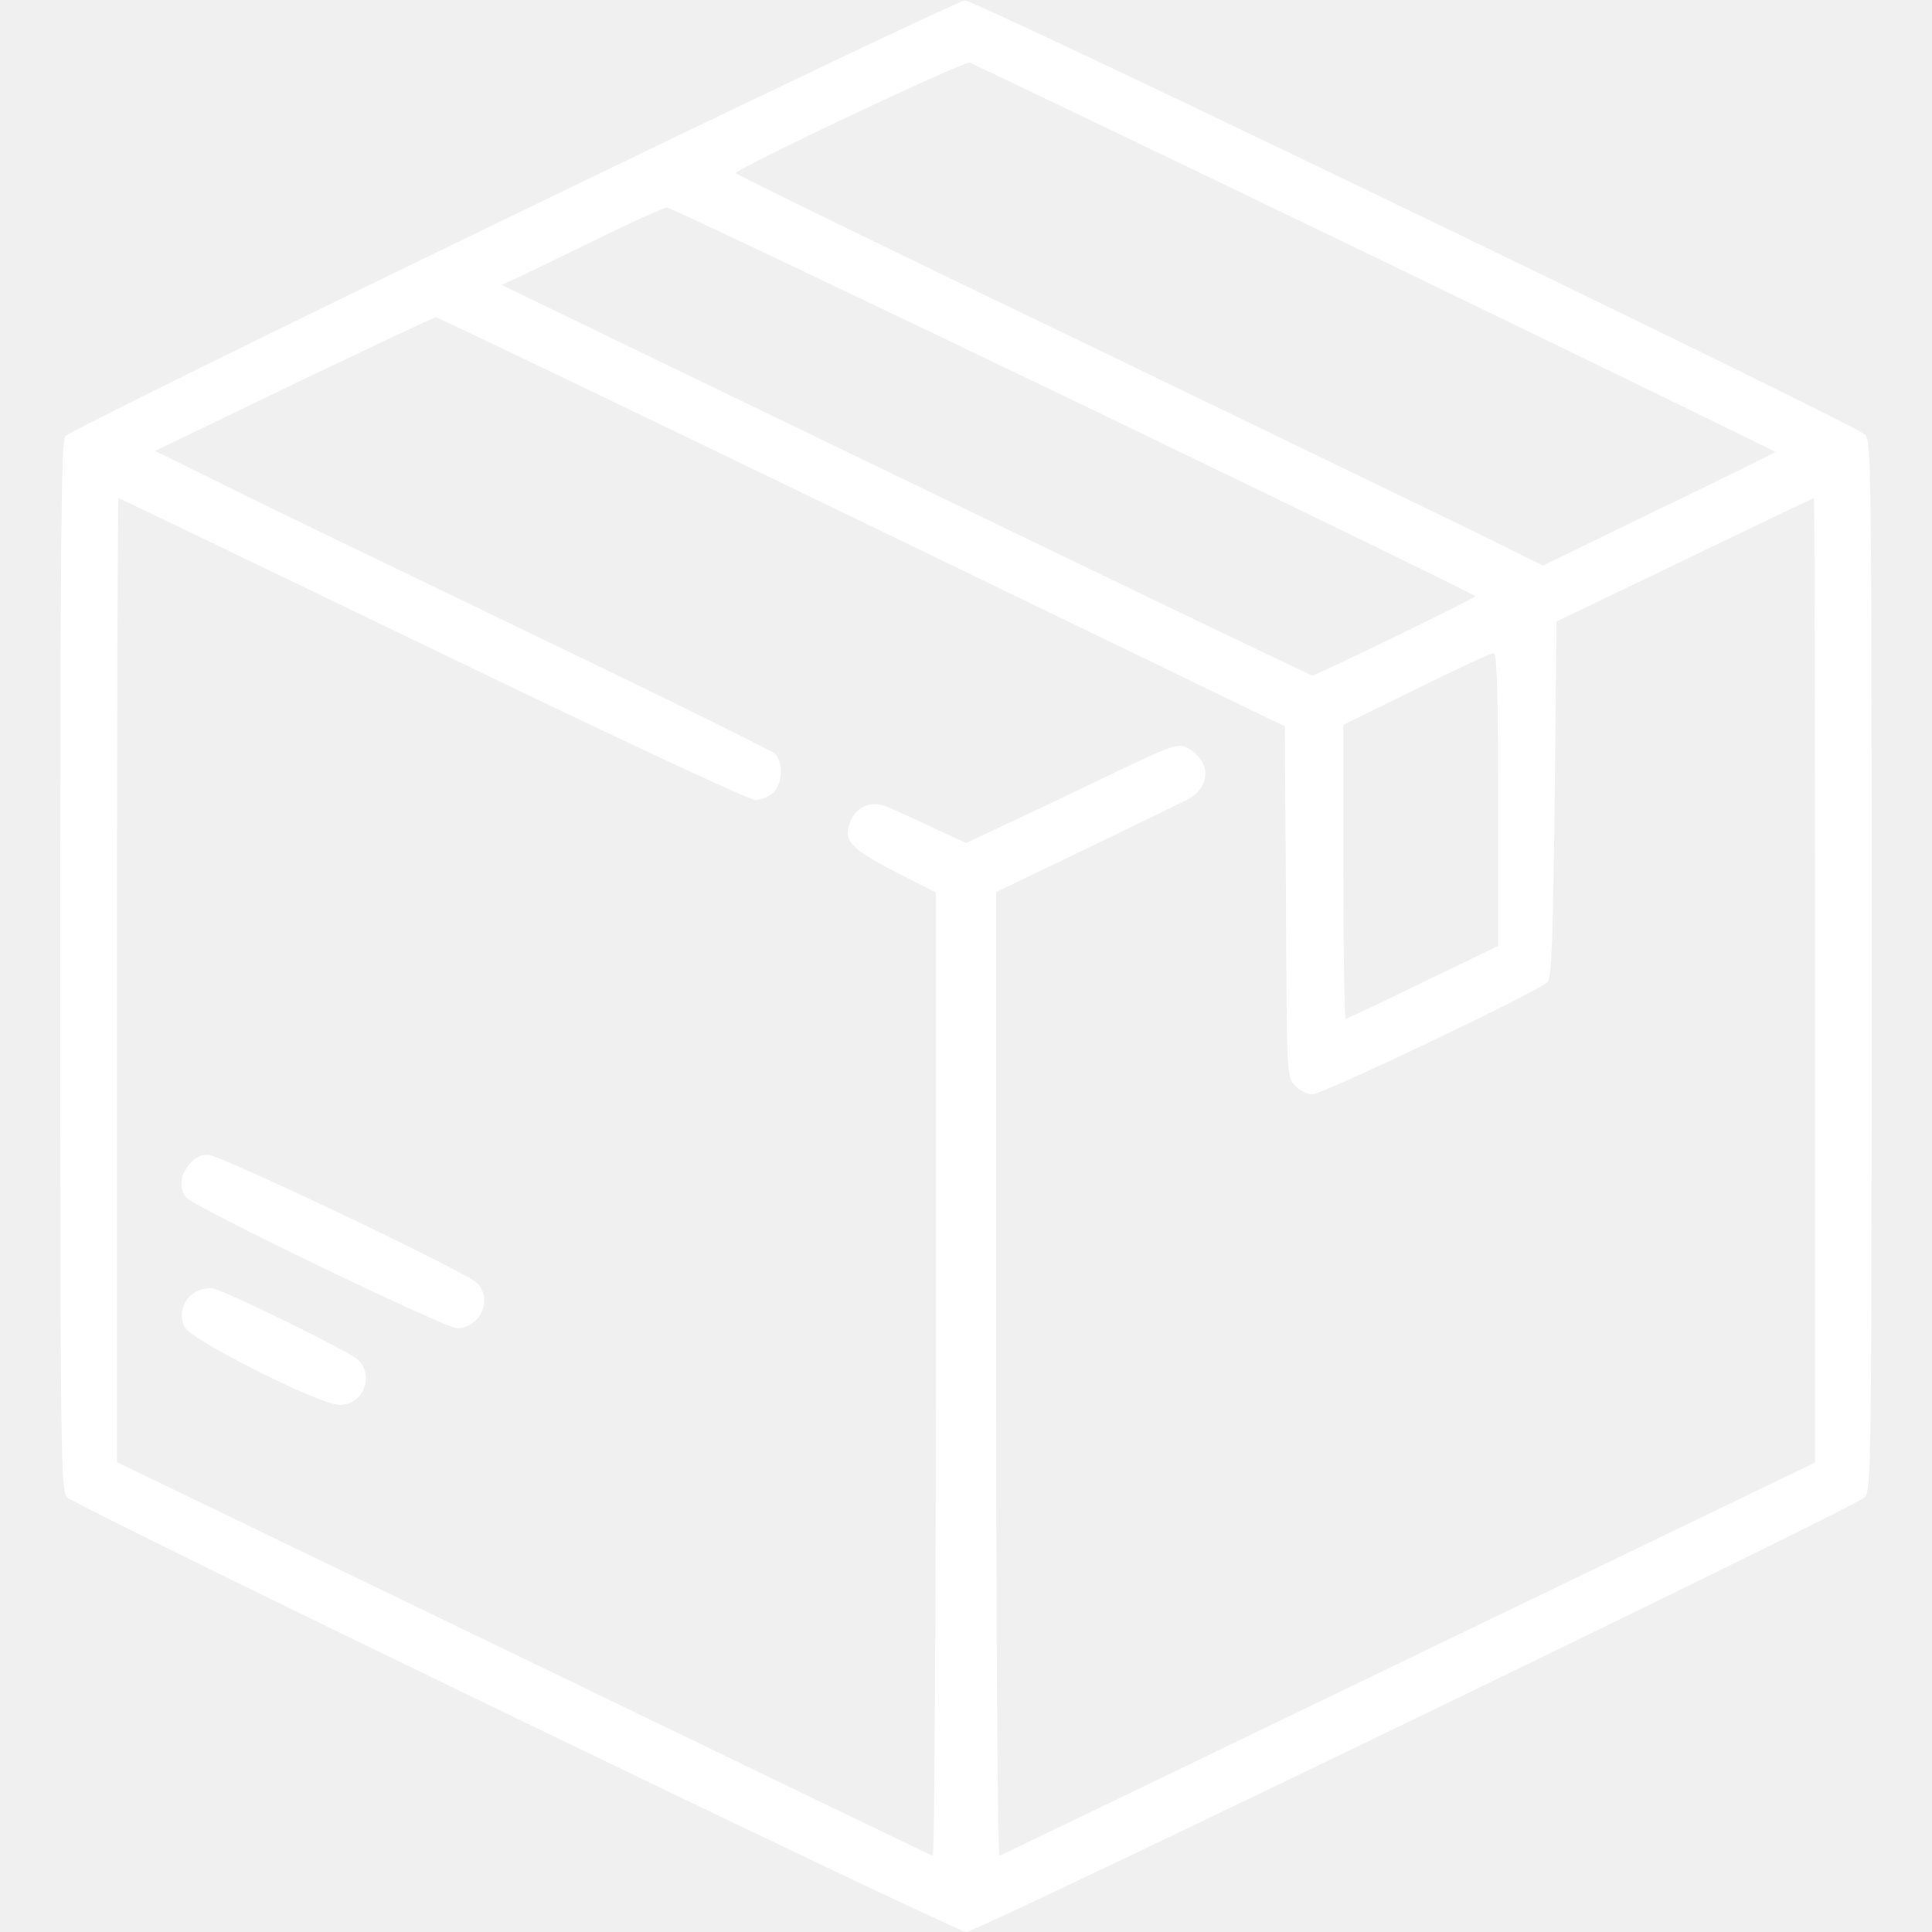
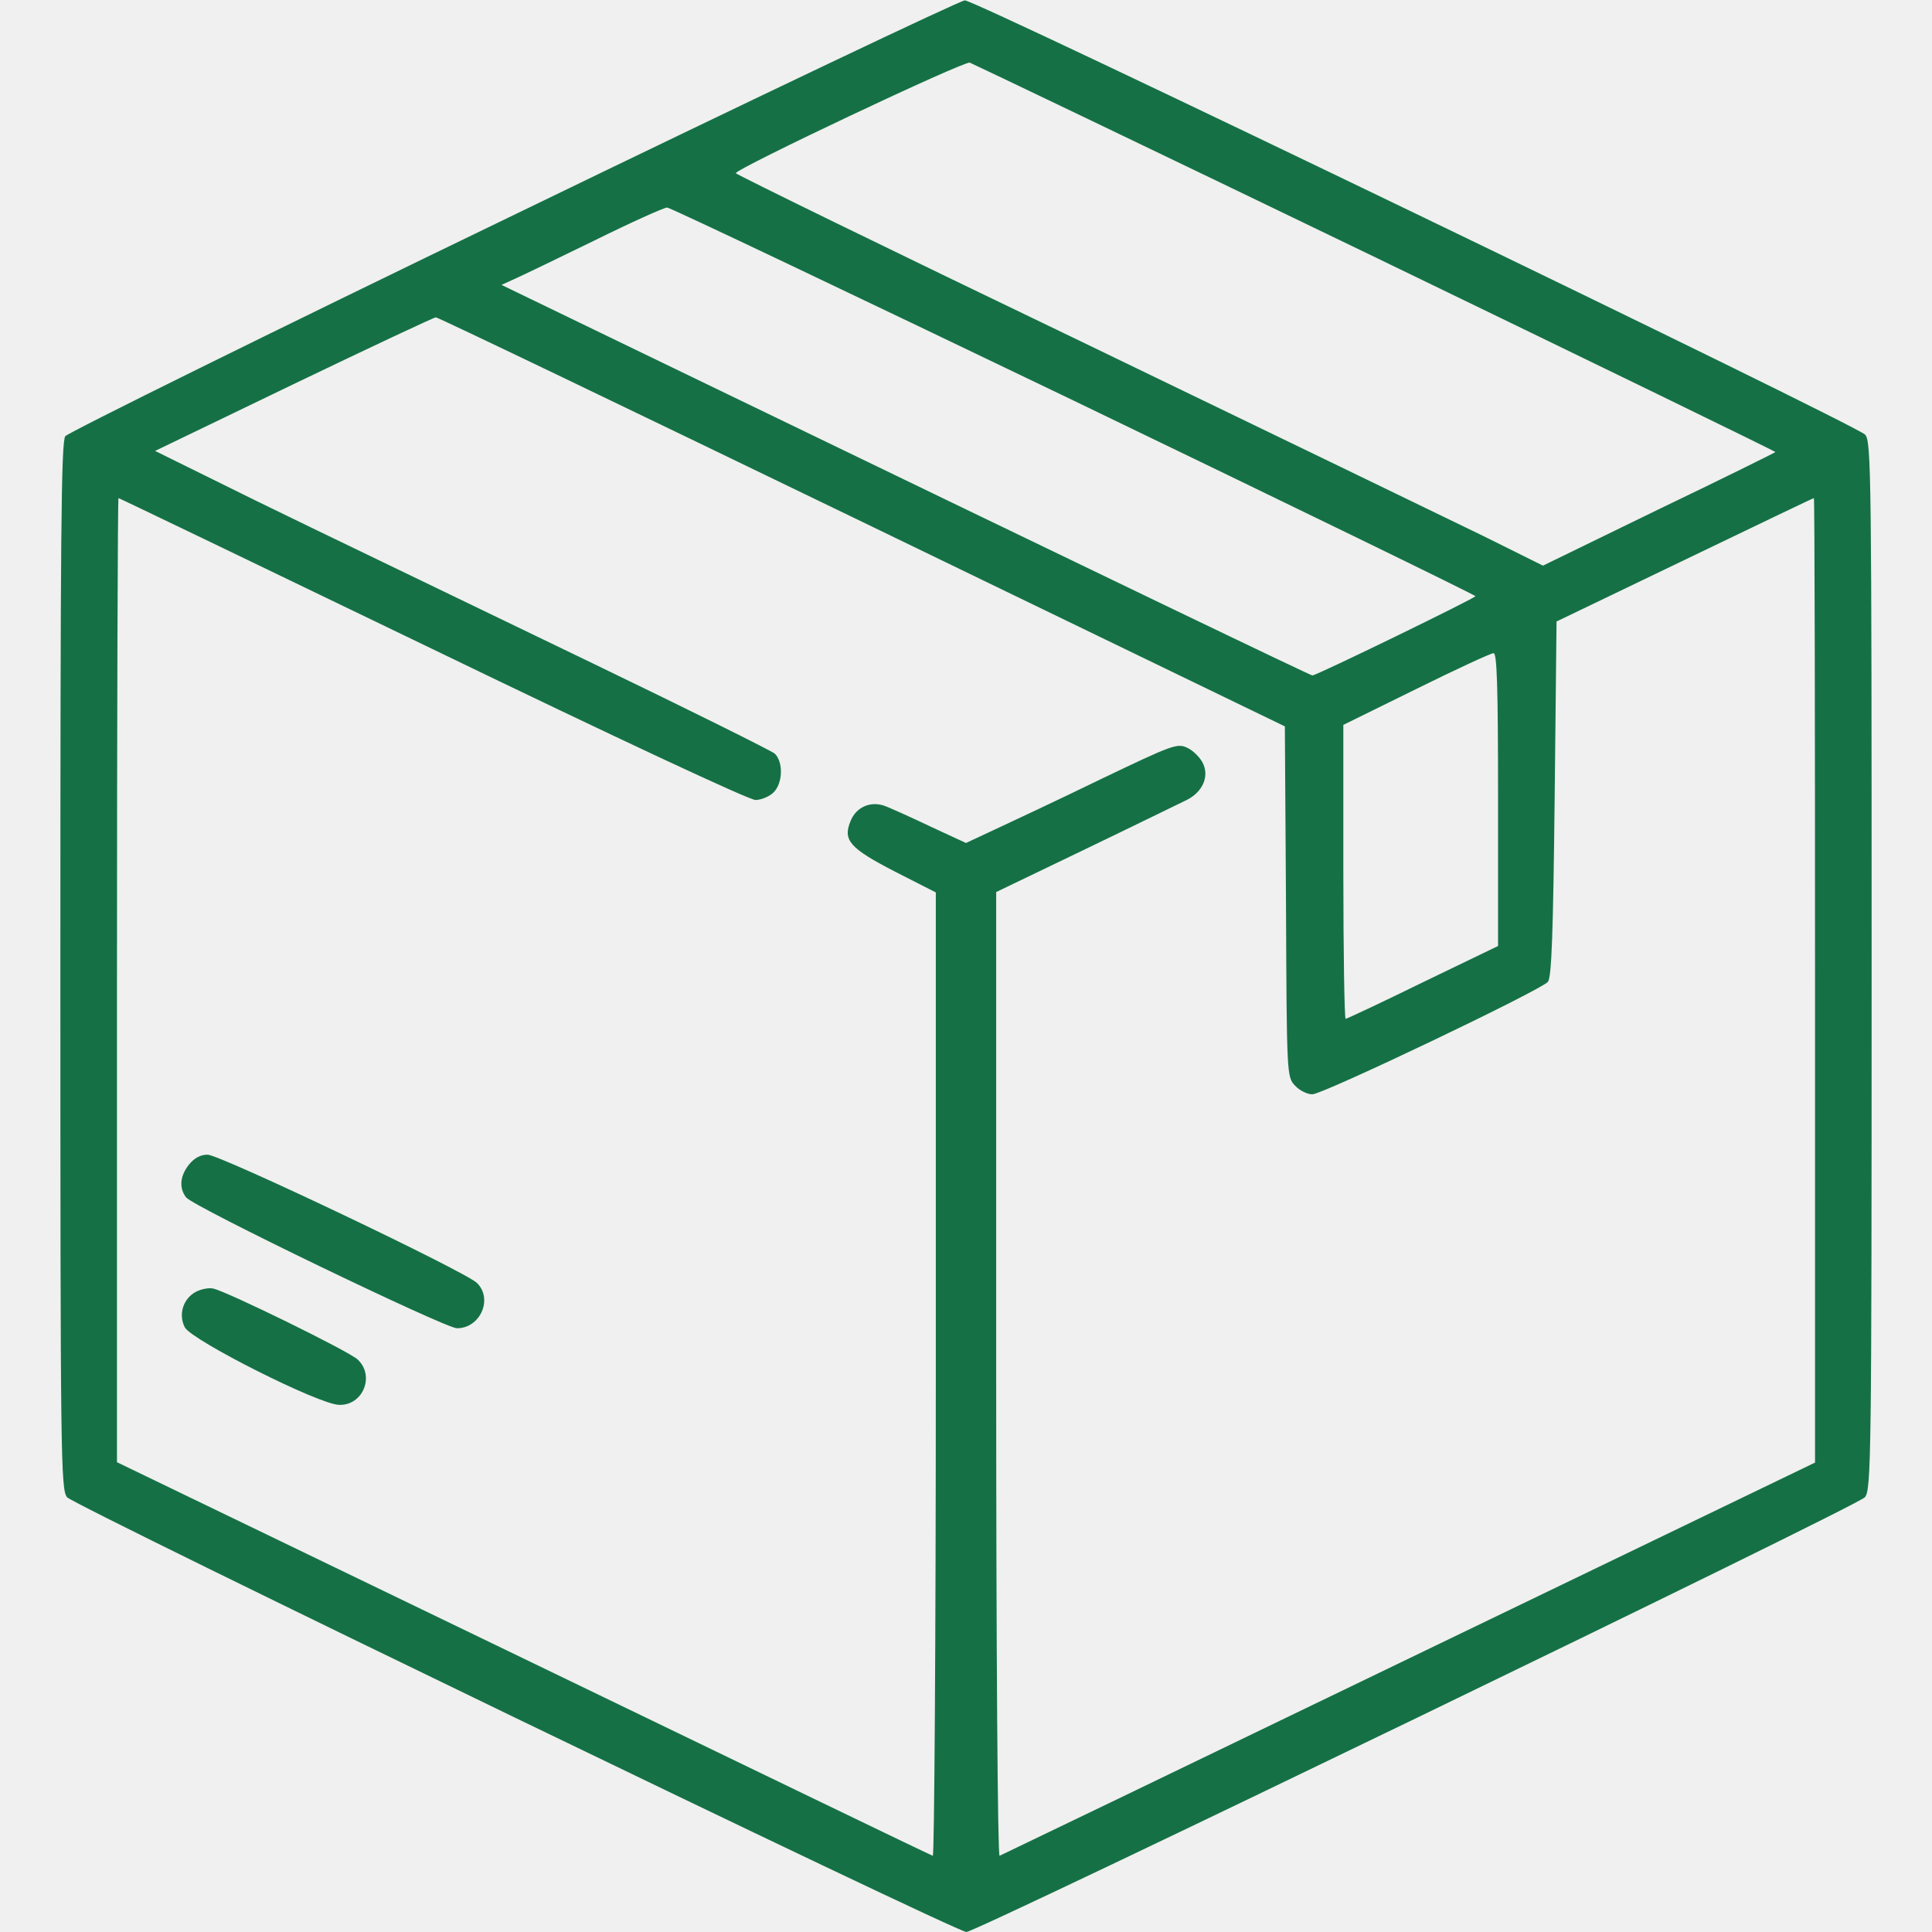
<svg xmlns="http://www.w3.org/2000/svg" version="1.0" width="512pt" height="512pt" viewBox="0 0 512 512" preserveAspectRatio="xMidYMid meet">
-   <g transform="translate(0,512) scale(0.1,-0.1)" fill="#ffffff" stroke="none">
+   <g transform="translate(0,512) scale(0.1,-0.1)" fill="#157145" stroke="none">
    <path d="M1361 4550 c-646 -312 -1180 -576 -1188 -586 -11 -15 -13 -266 -13 -1405 0 -1306 1 -1388 18 -1407 19 -23 2355 -1152 2383 -1152 27 0 2362 1129 2381 1152 17 19 18 101 18 1408 0 1307 -1 1389 -17 1408 -23 26 -2357 1152 -2386 1151 -12 0 -550 -256 -1196 -569z m2286 -113 c583 -282 1060 -514 1058 -515 -2 -2 -141 -71 -310 -152 l-306 -149 -157 78 c-86 42 -568 275 -1069 517 -502 241 -913 442 -913 445 0 12 605 298 620 293 8 -3 493 -235 1077 -517z m-801 -379 c585 -282 1064 -515 1064 -518 0 -5 -421 -210 -432 -210 -5 0 -505 240 -1721 828 l-428 207 33 15 c18 8 114 54 212 102 99 49 186 88 194 88 8 0 493 -231 1078 -512z m-561 -321 l1120 -542 3 -465 c2 -460 2 -464 24 -487 12 -13 32 -23 46 -23 28 0 606 276 624 298 10 11 14 129 18 485 l5 470 339 163 c187 90 341 164 343 164 2 0 3 -575 3 -1278 l0 -1278 -1076 -519 c-592 -286 -1080 -521 -1085 -523 -5 -2 -9 534 -9 1275 l0 1279 237 114 c131 63 251 122 268 130 42 21 60 62 43 97 -7 15 -26 34 -41 41 -27 13 -38 9 -230 -83 -111 -54 -237 -113 -280 -133 l-77 -36 -93 43 c-50 24 -104 48 -119 54 -39 16 -79 -1 -94 -39 -21 -51 -2 -72 118 -134 l108 -55 0 -1278 c0 -703 -4 -1277 -8 -1275 -5 1 -493 237 -1085 523 l-1077 520 0 1277 c0 703 2 1278 4 1278 2 0 376 -180 832 -400 486 -235 839 -400 856 -400 15 0 37 9 48 20 25 25 26 81 3 103 -10 8 -225 115 -478 237 -807 389 -857 413 -1012 490 l-152 75 367 177 c202 97 372 177 377 177 6 0 514 -244 1130 -542z m1685 -735 l0 -389 -199 -96 c-110 -54 -202 -97 -205 -97 -3 0 -6 175 -6 390 l0 389 193 95 c105 52 198 95 205 95 9 1 12 -83 12 -387z" />
    <path d="M501 2034 c-24 -30 -27 -62 -8 -87 17 -24 687 -347 718 -347 62 0 96 78 53 120 -30 30 -681 340 -714 340 -19 0 -35 -9 -49 -26z" />
    <path d="M520 1697 c-35 -18 -48 -61 -30 -95 20 -35 357 -205 409 -205 63 -2 95 77 49 120 -23 22 -344 179 -382 188 -12 3 -32 -1 -46 -8z" />
  </g>
</svg>
